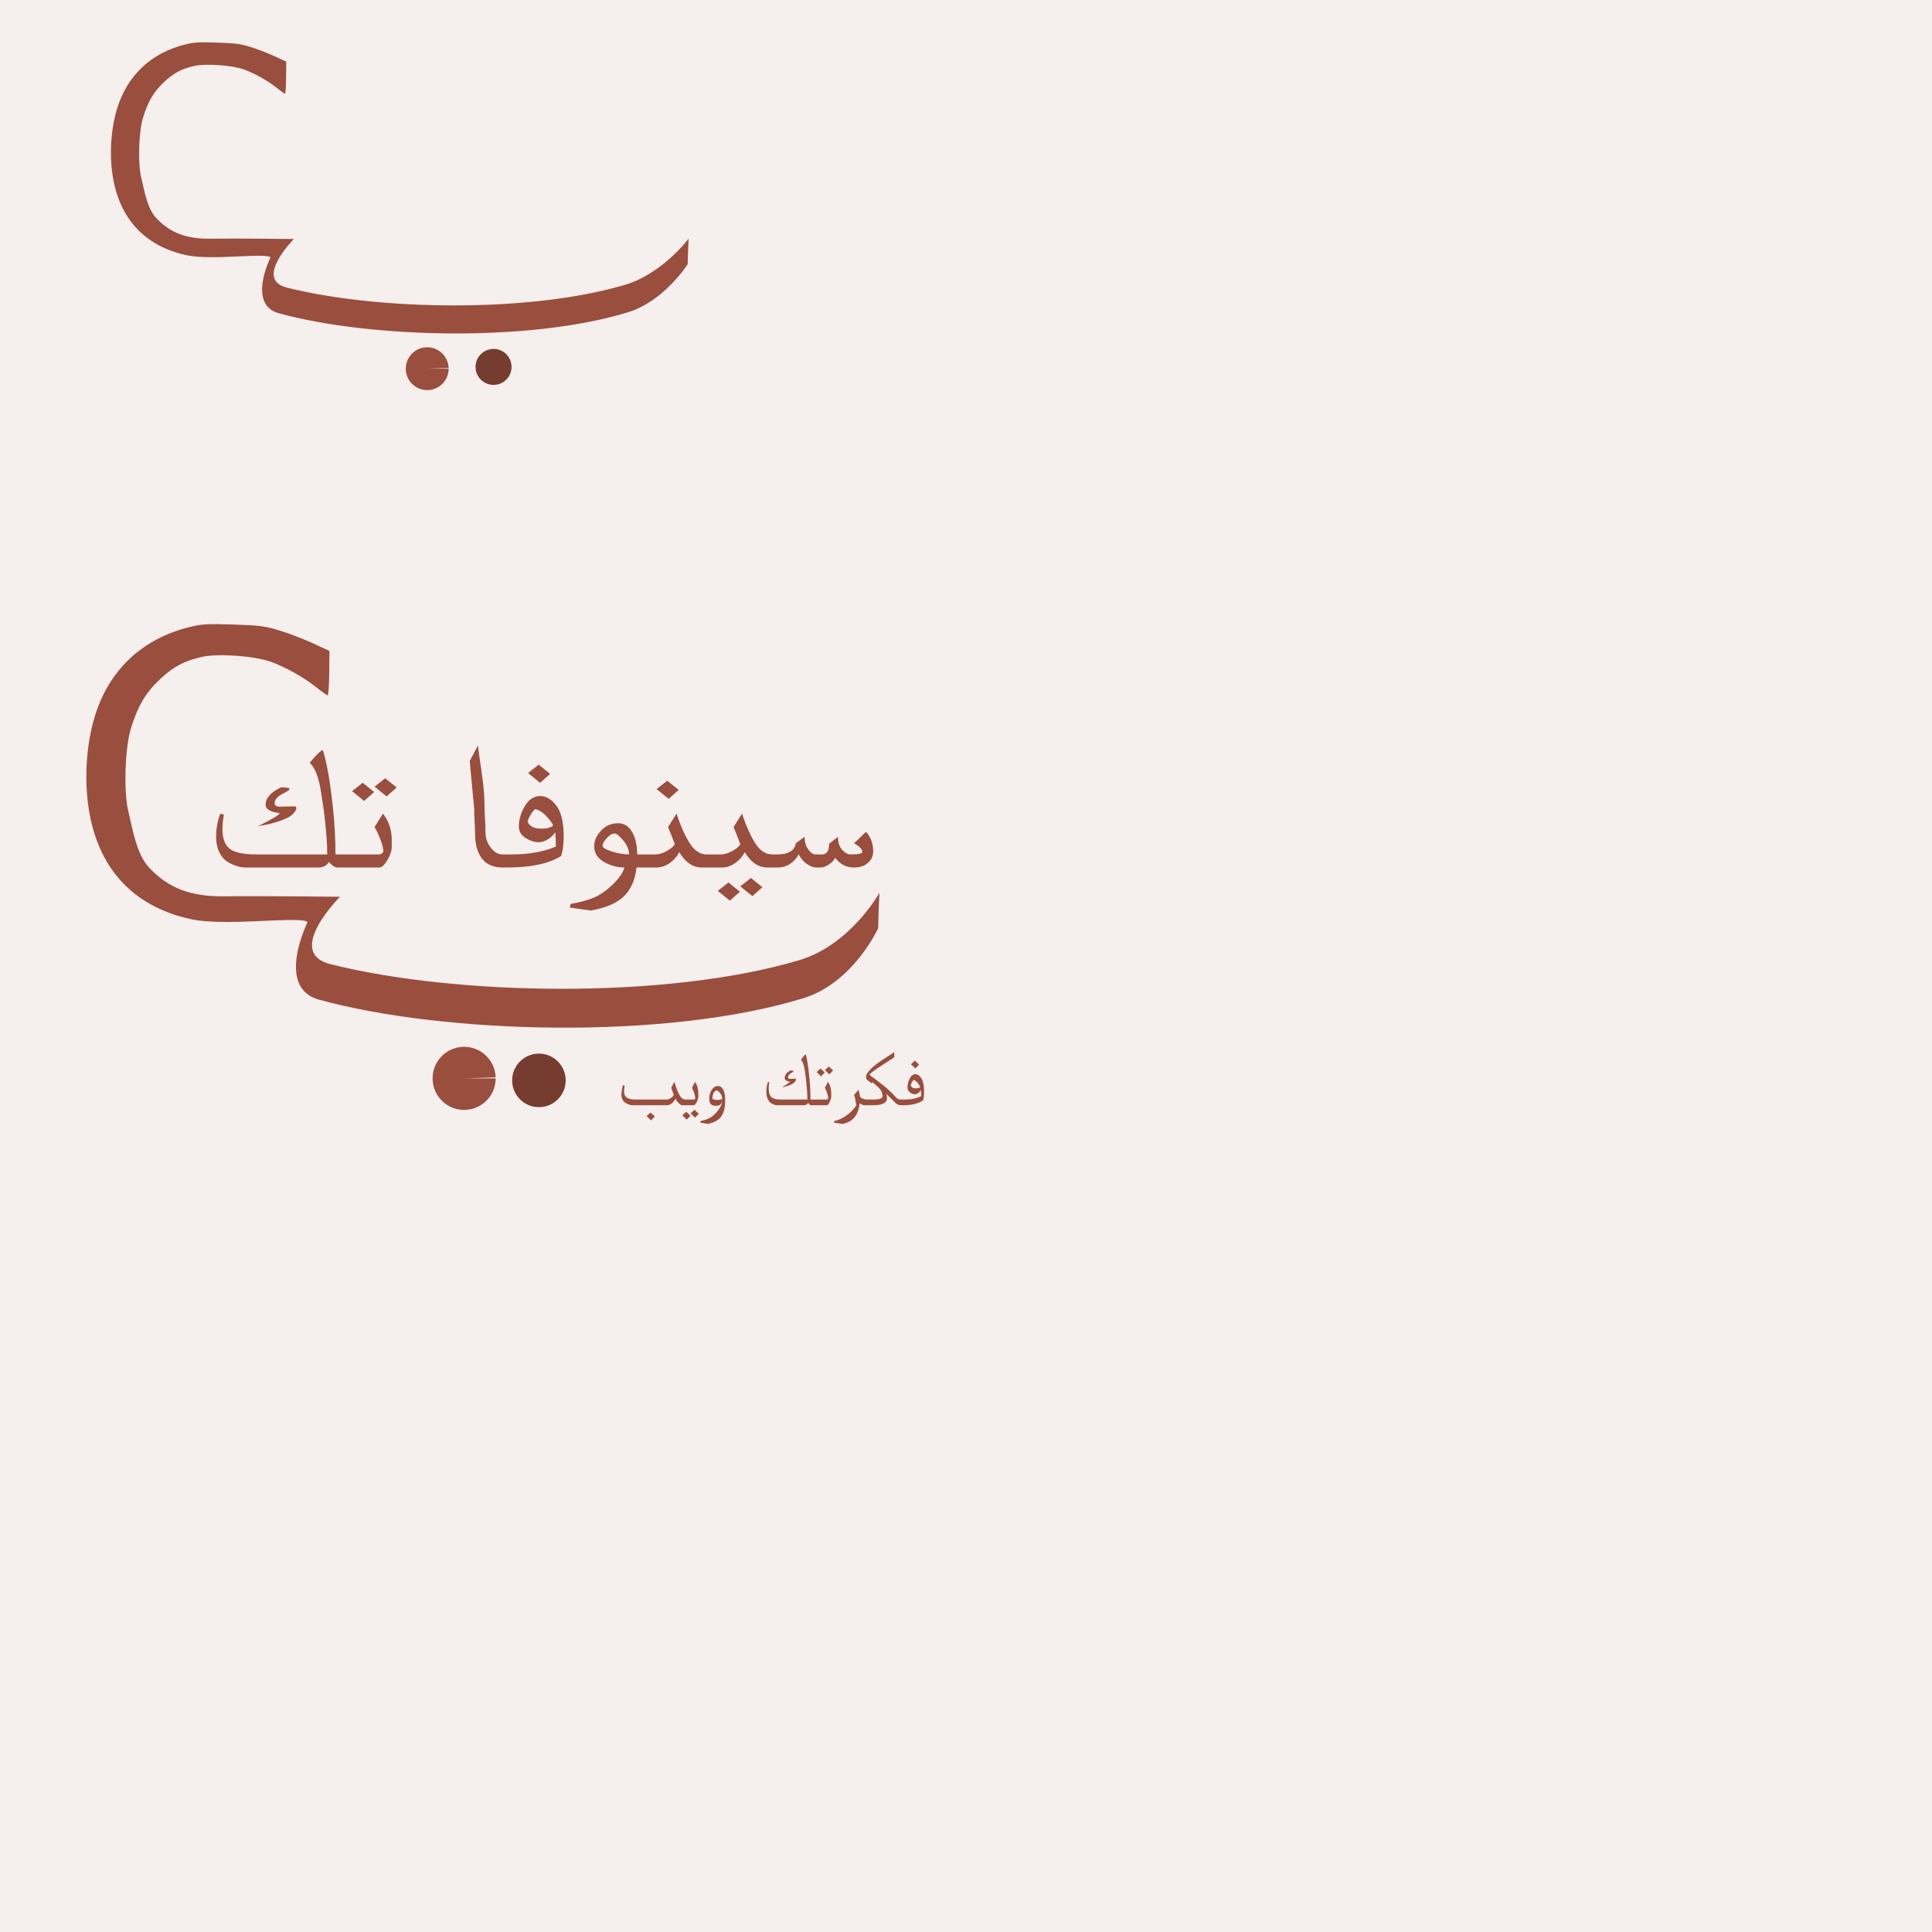
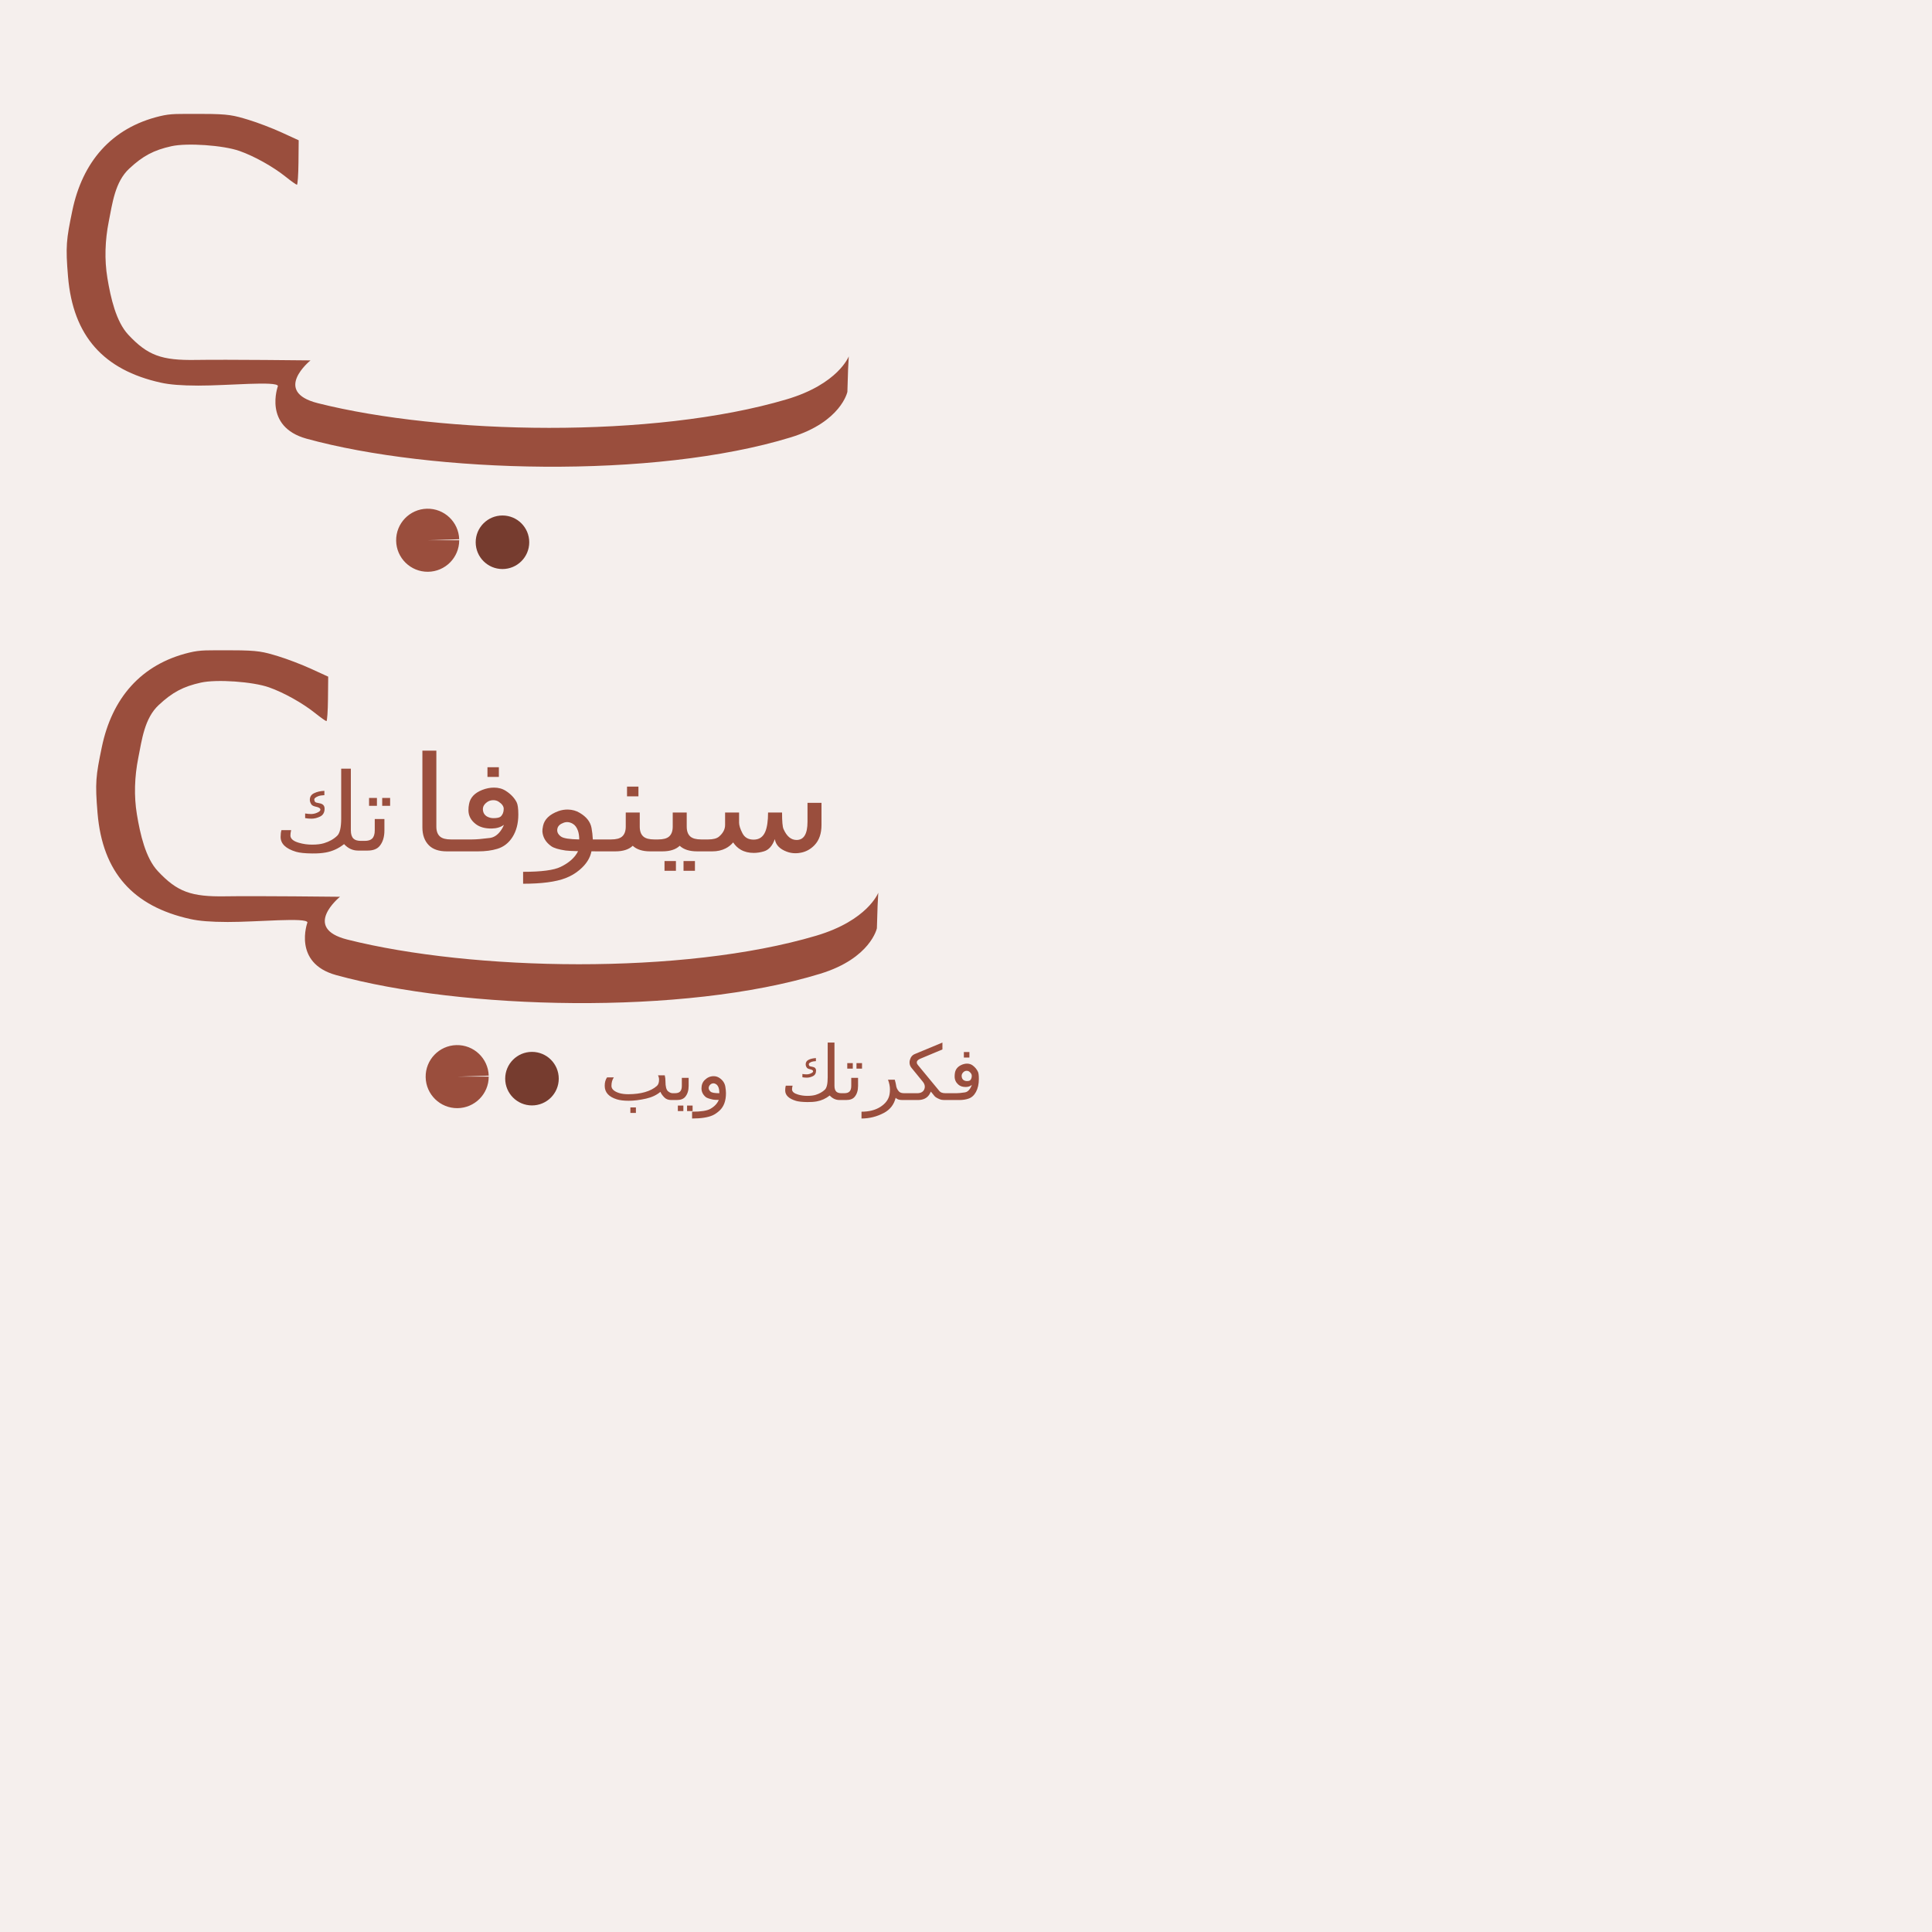
<svg xmlns="http://www.w3.org/2000/svg" width="900px" height="900px" viewBox="0 0 900 900" version="1.1" xml:space="preserve" id="SVGRoot">
  <defs id="defs10" />
  <style type="text/css" id="style1">
g.prefab path {
  vector-effect:non-scaling-stroke;
  -inkscape-stroke:hairline;
  fill: none;
  fill-opacity: 1;
  stroke-opacity: 1;
  stroke: #00349c;
}
 </style>
  <path id="rect17" style="fill:#f5efed;fill-opacity:1" d="M -19.915,-13.168 H 926.972 V 915.422 H -19.915 Z" />
  <text xml:space="preserve" style="font-size:96px;fill:#000000" x="364.803" y="227.573" id="text11">
    <tspan id="tspan11" x="364.803" y="227.573" />
  </text>
-   <path d="m 108.775,290.932 c -11.74,-0.393 -14.606,-0.24 -20.019,1.063 -22.625,5.449 -38.25,20.243 -44.797,42.415 -3.809,12.902 -4.769,28.912 -2.563,42.747 4.383,27.486 20.703,45.088 47.256,50.966 4.203,0.93 9.499,1.349 17.404,1.375 13.49,0.045 36.8,-2.259 37.162,0.206 0,0 -15.055,30.351 5.36,35.968 58.296,16.04 161.649,18.958 225.565,-0.644 23.433,-7.186 34.919,-32.616 34.919,-32.616 l 0.322,-10.423 0.322,-6.114 c 0,0 -13.462,24.322 -37.5,31.451 -62.101,18.417 -160.339,16.432 -218.412,1.794 -21.425,-5.401 4.594,-31.369 4.594,-31.369 0,0 -38.858,-0.448 -53.395,-0.21 -15.977,0.262 -26.494,-3.696 -35.534,-13.372 -5.693,-6.094 -7.407,-16.631 -9.726,-26.375 -2.16,-9.073 -1.528,-29.314 1.196,-38.294 3.166,-10.435 6.956,-16.88 13.557,-23.053 6.356,-5.945 11.454,-8.655 19.711,-10.478 7.328,-1.618 24.116,-0.445 31.678,2.214 6.883,2.42 15.679,7.336 21.557,12.049 2.516,2.017 4.855,3.676 5.199,3.687 0.344,0.011 0.671,-4.645 0.727,-10.345 l 0.102,-10.363 -7.964,-3.652 c -4.38,-2.008 -11.351,-4.669 -15.492,-5.911 -6.698,-2.01 -9.041,-2.309 -21.23,-2.717 z" style="fill:#9a4e3d;stroke-width:0.783" id="path12" />
-   <text xml:space="preserve" style="font-size:87.98px;fill:#9a4e3d;fill-opacity:1;stroke-width:0.916" x="88.055" y="437.971" id="text12" transform="scale(1.083774,0.9227016)">
-     <tspan id="tspan12" x="88.055" y="437.971" style="fill:#9a4e3d;fill-opacity:1;stroke-width:0.916">سينوفا تك</tspan>
+   <g id="g3">
+     <path d="m 108.203,302.939 c -11.747,0 -14.606,-0.24 -20.019,1.063 -22.625,5.449 -36.064,21.395 -40.753,44.033 -2.798,13.508 -3.186,16.5 -1.991,30.739 2.328,27.736 16.66,43.471 43.213,49.349 4.203,0.93 9.499,1.349 17.404,1.375 13.49,0.045 36.8,-2.259 37.162,0.206 0,0 -7.05,18.915 13.365,24.532 58.296,16.04 161.649,18.958 225.565,-0.644 23.433,-7.186 26.342,-21.18 26.342,-21.18 l 0.322,-10.423 0.322,-6.114 c 0,0 -4.885,12.886 -28.923,20.015 -62.101,18.417 -160.339,16.432 -218.412,1.794 -21.425,-5.401 -3.411,-19.934 -3.411,-19.934 0,0 -38.858,-0.448 -53.395,-0.21 -15.977,0.262 -22.45,-2.079 -31.491,-11.755 -5.693,-6.094 -8.189,-17.132 -9.726,-26.375 -1.438,-8.646 -1.082,-17.69 0.625,-26.287 1.716,-8.645 2.913,-18.497 9.513,-24.67 6.356,-5.945 11.454,-8.655 19.711,-10.478 7.328,-1.618 24.116,-0.445 31.678,2.214 6.883,2.42 15.679,7.336 21.557,12.049 2.516,2.017 4.855,3.676 5.199,3.687 0.344,0.011 0.671,-4.645 0.727,-10.345 l 0.102,-10.363 -7.964,-3.652 c -4.38,-2.008 -11.351,-4.669 -15.492,-5.911 -6.698,-2.01 -9.034,-2.717 -21.23,-2.717 z" style="fill:#9a4e3d;stroke-width:0.783" id="path12" />
+     <path style="fill:#9a4e3d;fill-opacity:1;stroke-width:0.727" id="path13" d="m 227.666,501.534 a 14.69,14.69 0 0 1 -14.575,14.689 14.69,14.69 0 0 1 -14.803,-14.46 14.69,14.69 0 0 1 14.343,-14.915 14.69,14.69 0 0 1 15.027,14.226 l -14.682,0.459 z" />
+     <circle style="fill:#763c2f;fill-opacity:1;stroke-width:0.736" id="circle14" cx="247.814" cy="502.477" r="12.474" />
+   </g>
+   <text xml:space="preserve" style="font-style:normal;font-variant:normal;font-weight:normal;font-stretch:normal;font-size:35.236px;font-family:Cairo;-inkscape-font-specification:Cairo;fill:#9a4e3d;fill-opacity:1;stroke-width:0.367" x="279.464" y="512.434" id="text14">
+     <tspan id="tspan14" x="279.464" y="512.434" style="font-style:normal;font-variant:normal;font-weight:normal;font-stretch:normal;font-family:Cairo;-inkscape-font-specification:Cairo;fill:#9a4e3d;fill-opacity:1;stroke-width:0.367">فكرتك  ويب</tspan>
  </text>
-   <path style="fill:#9a4e3d;fill-opacity:1;stroke-width:0.727" id="path13" d="m 230.9,502.342 a 14.69,14.69 0 0 1 -14.575,14.689 14.69,14.69 0 0 1 -14.803,-14.46 14.69,14.69 0 0 1 14.343,-14.915 14.69,14.69 0 0 1 15.027,14.226 l -14.682,0.459 z" />
-   <circle style="fill:#763c2f;fill-opacity:1;stroke-width:0.736" id="circle14" cx="251.048" cy="503.286" r="12.474" />
-   <text xml:space="preserve" style="font-size:35.236px;fill:#9a4e3d;fill-opacity:1;stroke-width:0.367" x="287.551" y="514.86" id="text14">
-     <tspan id="tspan14" x="287.551" y="514.86" style="fill:#9a4e3d;fill-opacity:1;stroke-width:0.367">فكرتك  ويب</tspan>
-   </text>
-   <path d="m 101.117,19.849 c -8.47,-0.283 -10.538,-0.173 -14.443,0.767 -16.323,3.931 -27.595,14.604 -32.318,30.6 -2.748,9.308 -3.441,20.858 -1.849,30.839 3.162,19.83 14.936,32.528 34.092,36.769 3.032,0.671 6.853,0.973 12.556,0.992 9.732,0.032 26.549,-1.63 26.81,0.149 0,0 -10.862,21.896 3.867,25.949 42.057,11.572 116.62,13.677 162.731,-0.464 16.905,-5.184 27.777,-22.357 27.777,-22.357 l 0.233,-7.519 0.233,-4.411 c 0,0 -12.297,16.374 -29.639,21.517 -44.802,13.287 -115.675,11.855 -157.571,1.294 -15.457,-3.896 3.314,-22.631 3.314,-22.631 0,0 -28.034,-0.323 -38.521,-0.151 -11.526,0.189 -19.113,-2.666 -25.635,-9.647 -4.107,-4.396 -5.343,-11.998 -7.017,-19.028 -1.558,-6.546 -1.103,-21.148 0.863,-27.627 2.284,-7.528 5.019,-12.178 9.78,-16.631 4.586,-4.289 8.263,-6.244 14.22,-7.559 5.287,-1.167 17.398,-0.321 22.854,1.597 4.966,1.746 11.311,5.292 15.552,8.692 1.815,1.455 3.502,2.652 3.751,2.66 0.248,0.008 0.484,-3.351 0.524,-7.463 l 0.074,-7.476 -5.746,-2.634 c -3.16,-1.449 -8.189,-3.368 -11.176,-4.264 -4.832,-1.45 -6.522,-1.666 -15.316,-1.96 z" style="fill:#9a4e3d;stroke-width:0.565" id="path15" />
-   <path style="fill:#9a4e3d;fill-opacity:1;stroke-width:0.494" id="path16" d="m 208.987,171.75 a 9.979,9.979 0 0 1 -9.901,9.979 9.979,9.979 0 0 1 -10.056,-9.823 9.979,9.979 0 0 1 9.744,-10.132 9.979,9.979 0 0 1 10.208,9.664 l -9.974,0.312 z" />
-   <circle style="fill:#763c2f;fill-opacity:1;stroke-width:0.494" id="circle16" cx="229.916" cy="170.923" r="8.38" />
  <rect style="fill:#000000;fill-opacity:0" id="rect16" width="905.718" height="914.867" x="0" y="-3.431" />
+   <g id="g2" transform="translate(-8.485743,0.8086354)">
+     <text xml:space="preserve" style="font-style:normal;font-variant:normal;font-weight:normal;font-stretch:normal;font-size:66.924px;font-family:Cairo;-inkscape-font-specification:Cairo;fill:#9a4e3d;fill-opacity:1;stroke-width:0.697" x="183.075" y="428.946" id="text12" transform="scale(1.083774,0.9227016)">
+       <tspan id="tspan12" x="183.075" y="428.946" style="font-style:normal;font-variant:normal;font-weight:normal;font-stretch:normal;font-family:Cairo;-inkscape-font-specification:Cairo;fill:#9a4e3d;fill-opacity:1;stroke-width:0.697">سينوفا <tspan style="font-size:53.333px" id="tspan1" />
+       </tspan>
+     </text>
+     <text xml:space="preserve" style="font-style:normal;font-variant:normal;font-weight:normal;font-stretch:normal;font-size:50.199px;font-family:Cairo;-inkscape-font-specification:Cairo;fill:#9a4e3d;fill-opacity:1;stroke-width:0.941" x="135.676" y="395.423" id="text2">
+       <tspan id="tspan2" x="135.676" y="395.423" style="stroke-width:0.941">تك</tspan>
+     </text>
+   </g>
+   <g id="g4" transform="translate(-13.7468,-249.8683)">
+     <path d="m 108.203,302.939 c -11.747,0 -14.606,-0.24 -20.019,1.063 -22.625,5.449 -36.064,21.395 -40.753,44.033 -2.798,13.508 -3.186,16.5 -1.991,30.739 2.328,27.736 16.66,43.471 43.213,49.349 4.203,0.93 9.499,1.349 17.404,1.375 13.49,0.045 36.8,-2.259 37.162,0.206 0,0 -7.05,18.915 13.365,24.532 58.296,16.04 161.649,18.958 225.565,-0.644 23.433,-7.186 26.342,-21.18 26.342,-21.18 l 0.322,-10.423 0.322,-6.114 c 0,0 -4.885,12.886 -28.923,20.015 -62.101,18.417 -160.339,16.432 -218.412,1.794 -21.425,-5.401 -3.411,-19.934 -3.411,-19.934 0,0 -38.858,-0.448 -53.395,-0.21 -15.977,0.262 -22.45,-2.079 -31.491,-11.755 -5.693,-6.094 -8.189,-17.132 -9.726,-26.375 -1.438,-8.646 -1.082,-17.69 0.625,-26.287 1.716,-8.645 2.913,-18.497 9.513,-24.67 6.356,-5.945 11.454,-8.655 19.711,-10.478 7.328,-1.618 24.116,-0.445 31.678,2.214 6.883,2.42 15.679,7.336 21.557,12.049 2.516,2.017 4.855,3.676 5.199,3.687 0.344,0.011 0.671,-4.645 0.727,-10.345 l 0.102,-10.363 -7.964,-3.652 c -4.38,-2.008 -11.351,-4.669 -15.492,-5.911 -6.698,-2.01 -9.034,-2.717 -21.23,-2.717 z" style="fill:#9a4e3d;stroke-width:0.783" id="path3" />
+     <path style="fill:#9a4e3d;fill-opacity:1;stroke-width:0.727" id="path4" d="m 227.666,501.534 a 14.69,14.69 0 0 1 -14.575,14.689 14.69,14.69 0 0 1 -14.803,-14.46 14.69,14.69 0 0 1 14.343,-14.915 14.69,14.69 0 0 1 15.027,14.226 l -14.682,0.459 z" />
+     <circle style="fill:#763c2f;fill-opacity:1;stroke-width:0.736" id="circle4" cx="247.814" cy="502.477" r="12.474" />
+   </g>
</svg>
